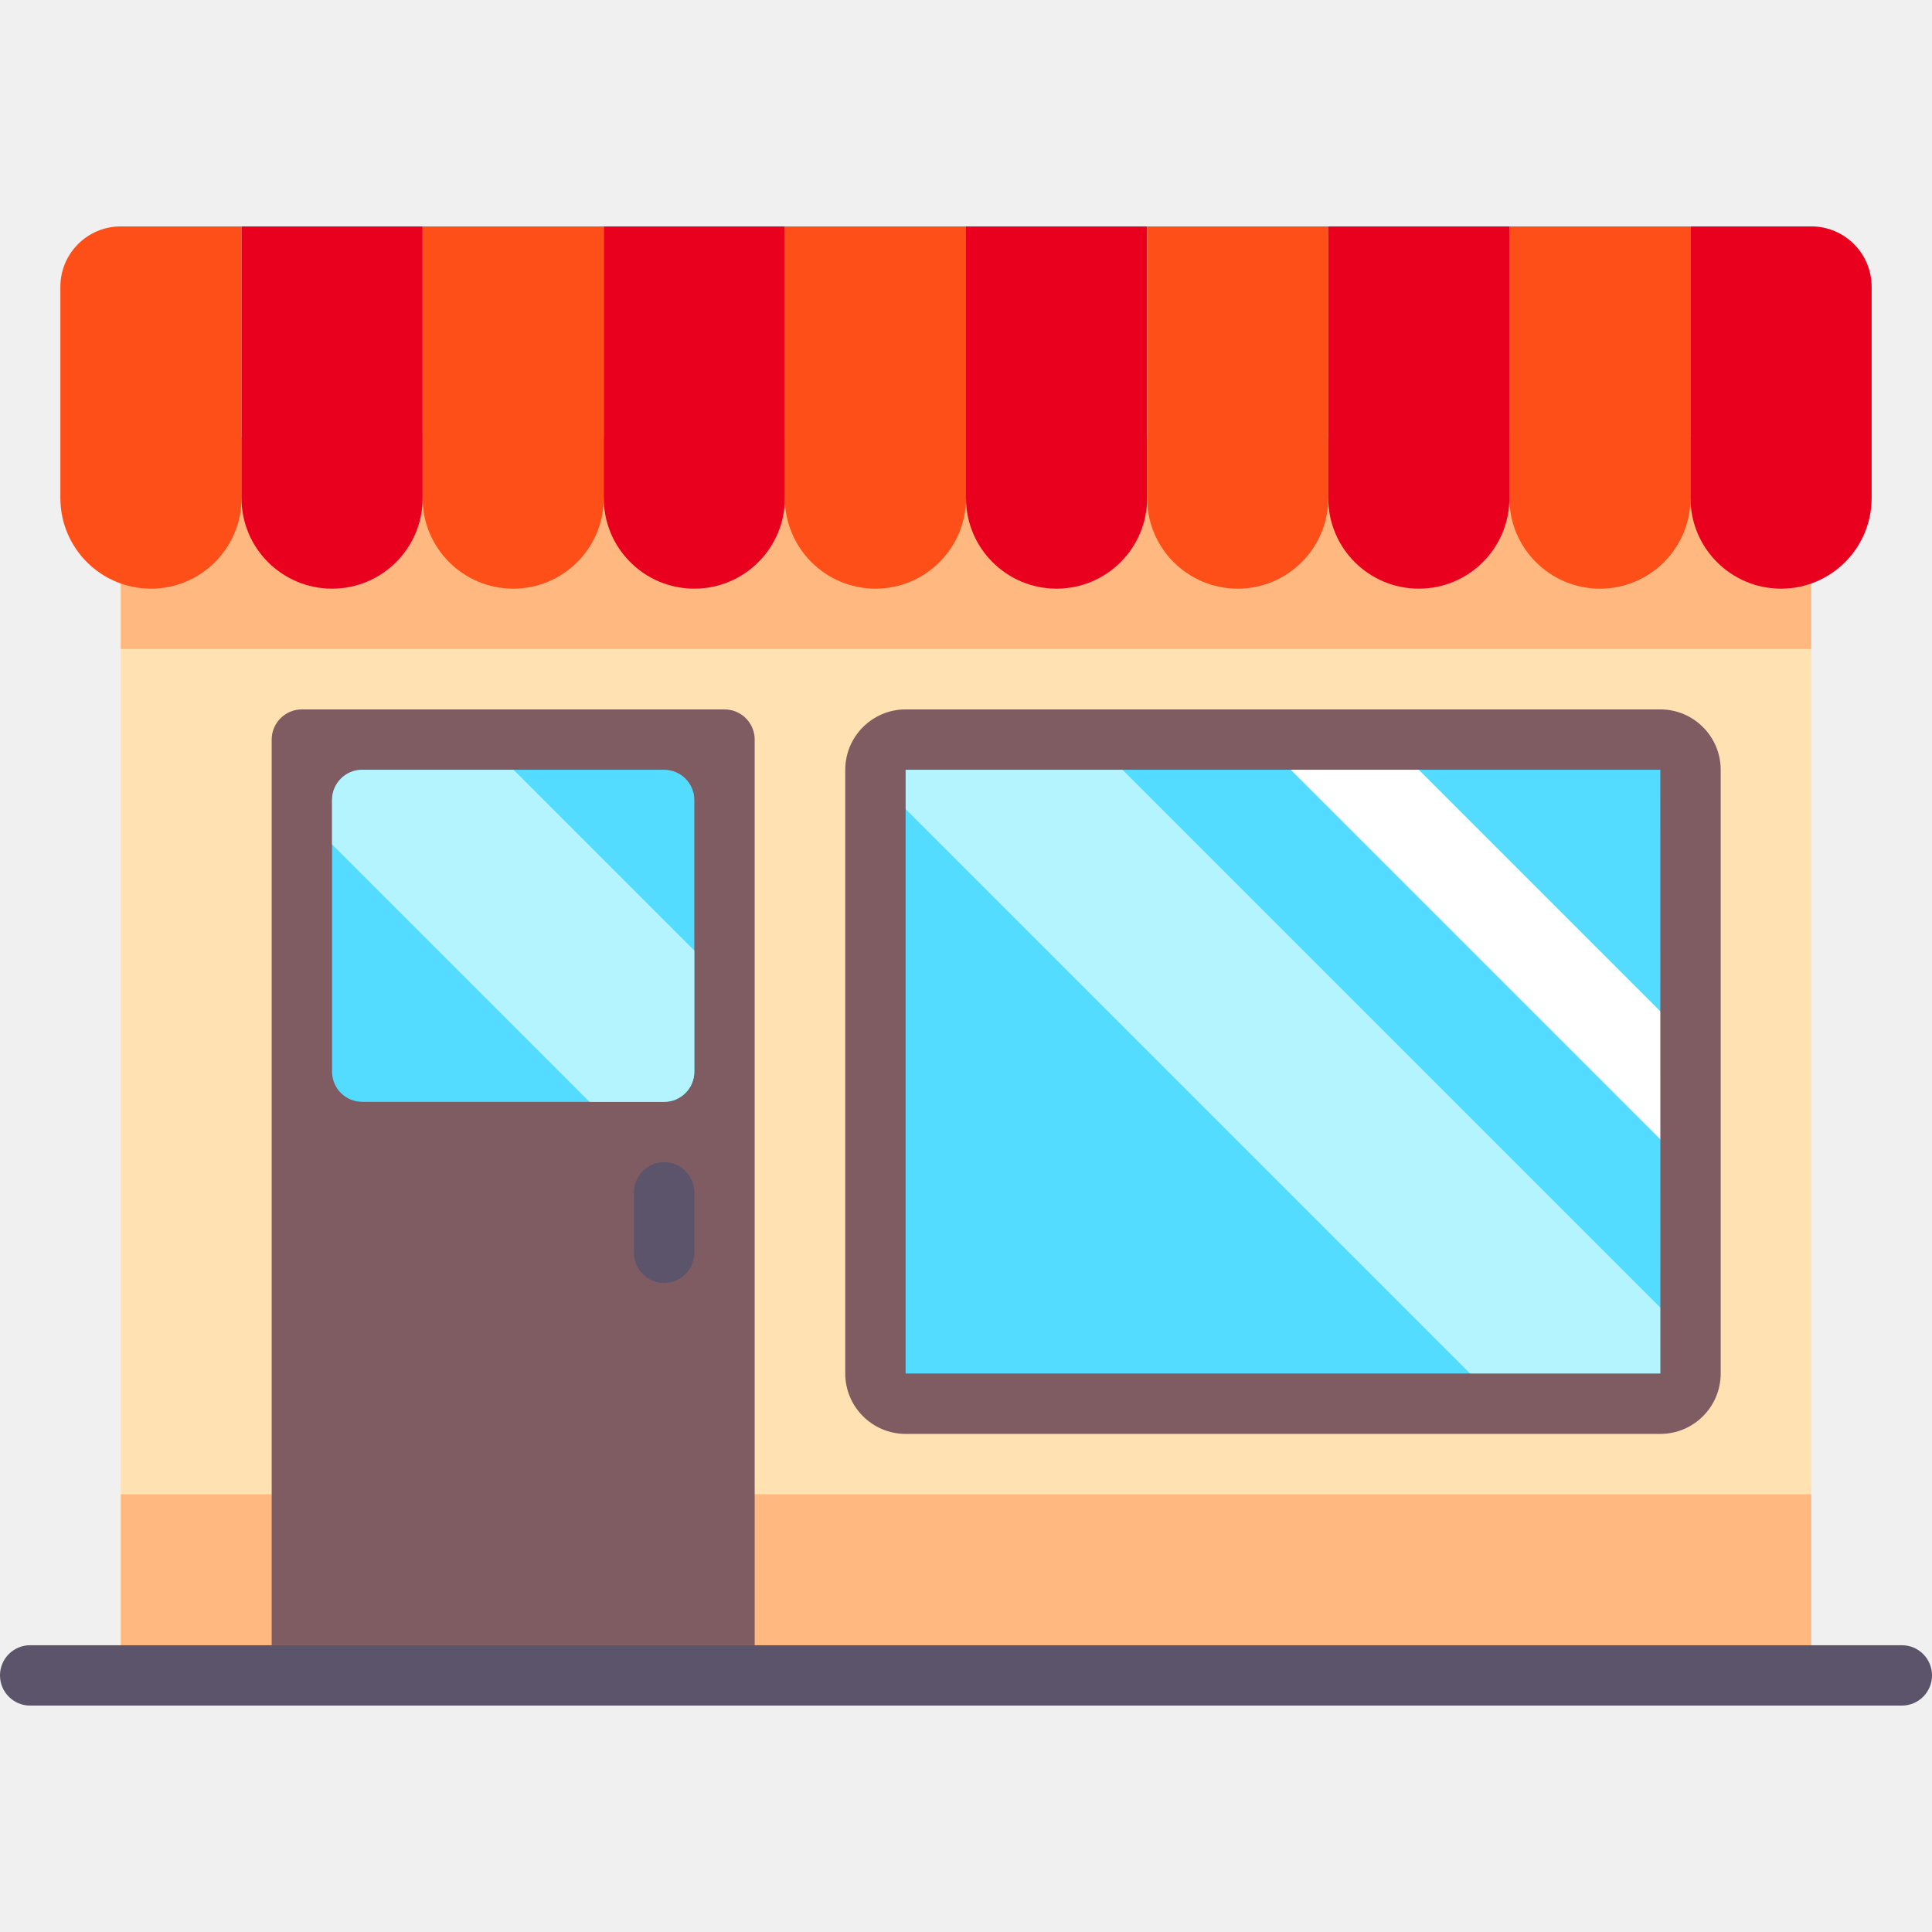
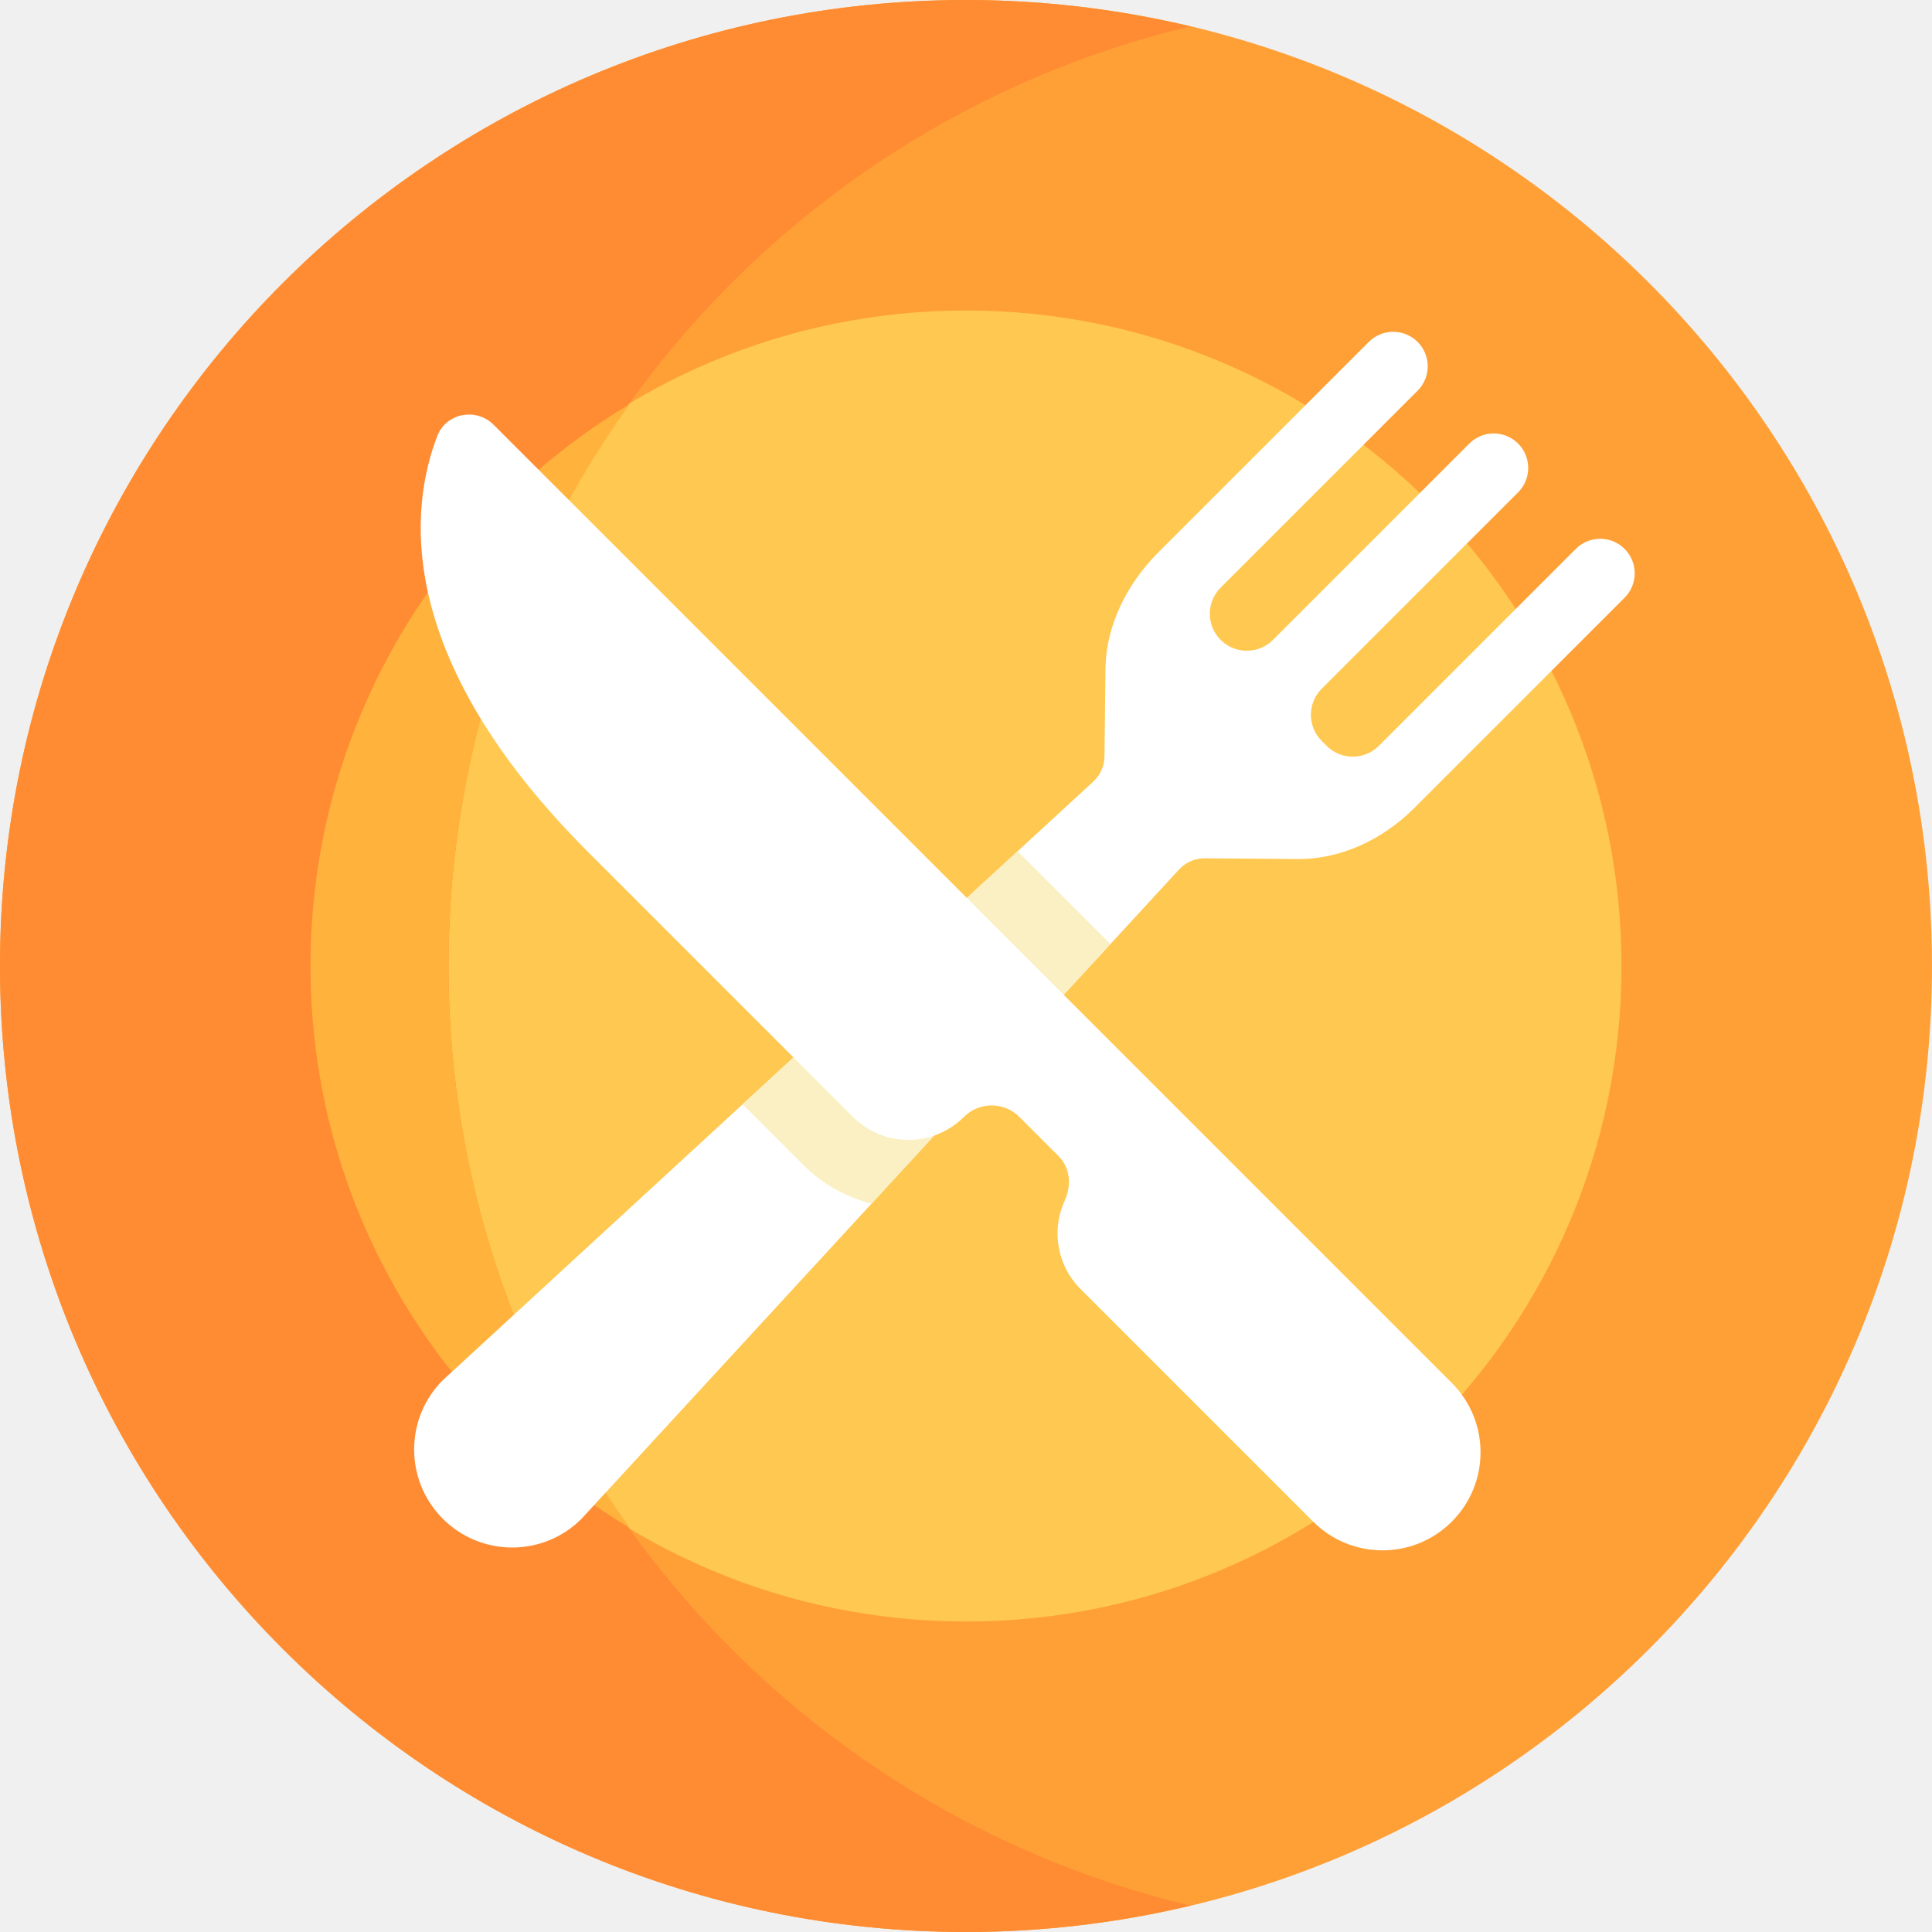
- <svg xmlns="http://www.w3.org/2000/svg" version="1.1" id="Capa_1" x="0px" y="0px" viewBox="0 0 512 512" style="enable-background:new 0 0 512 512;" xml:space="preserve">
-   <g>
-     <g>
-       <rect x="32" y="132" style="fill:#FFE1B2;" width="448" height="312" />
-     </g>
-     <g>
-       <rect x="32" y="396" style="fill:#FFB980;" width="448" height="48" />
-     </g>
-     <g>
-       <rect x="32" y="116" style="fill:#FFB980;" width="448" height="56" />
-     </g>
-     <g>
-       <path style="fill:#7E5C62;" d="M192,188H80c-4.418,0-8,3.582-8,8v240h128V196C200,191.582,196.418,188,192,188z" />
-     </g>
-     <g>
-       <g>
-         <path style="fill:#5C546A;" d="M504,452H8c-4.422,0-8-3.578-8-8s3.578-8,8-8h496c4.422,0,8,3.578,8,8S508.422,452,504,452z" />
-       </g>
-     </g>
-     <g>
-       <g>
-         <path style="fill:#5C546A;" d="M176,340c-4.422,0-8-3.578-8-8v-16c0-4.422,3.578-8,8-8s8,3.578,8,8v16     C184,336.422,180.422,340,176,340z" />
-       </g>
-     </g>
-     <g>
-       <path style="fill:#FF4F19;" d="M40,156L40,156c-13.255,0-24-10.745-24-24V76c0-8.837,7.163-16,16-16h32v72    C64,145.255,53.255,156,40,156z" />
-     </g>
-     <g>
-       <path style="fill:#E9001E;" d="M88,156L88,156c-13.255,0-24-10.745-24-24V60h48v72C112,145.255,101.255,156,88,156z" />
-     </g>
-     <g>
-       <path style="fill:#FF4F19;" d="M136,156L136,156c-13.255,0-24-10.745-24-24V60h48v72C160,145.255,149.255,156,136,156z" />
-     </g>
-     <g>
-       <path style="fill:#E9001E;" d="M184,156L184,156c-13.255,0-24-10.745-24-24V60h48v72C208,145.255,197.255,156,184,156z" />
-     </g>
-     <g>
-       <path style="fill:#FF4F19;" d="M232,156L232,156c-13.255,0-24-10.745-24-24V60h48v72C256,145.255,245.255,156,232,156z" />
-     </g>
-     <g>
-       <path style="fill:#E9001E;" d="M280,156L280,156c-13.255,0-24-10.745-24-24V60h48v72C304,145.255,293.255,156,280,156z" />
-     </g>
-     <g>
-       <path style="fill:#FF4F19;" d="M328,156L328,156c-13.255,0-24-10.745-24-24V60h48v72C352,145.255,341.255,156,328,156z" />
-     </g>
-     <g>
-       <path style="fill:#E9001E;" d="M376,156L376,156c-13.255,0-24-10.745-24-24V60h48v72C400,145.255,389.255,156,376,156z" />
-     </g>
-     <g>
-       <path style="fill:#FF4F19;" d="M424,156L424,156c-13.255,0-24-10.745-24-24V60h48v72C448,145.255,437.255,156,424,156z" />
-     </g>
-     <g>
-       <path style="fill:#E9001E;" d="M472,156L472,156c-13.255,0-24-10.745-24-24V60h32c8.837,0,16,7.163,16,16v56    C496,145.255,485.255,156,472,156z" />
-     </g>
-     <g>
-       <path style="fill:#53DCFF;" d="M440,196H240c-4.418,0-8,3.582-8,8v160c0,4.418,3.582,8,8,8h200c4.418,0,8-3.582,8-8V204    C448,199.582,444.418,196,440,196z" />
-     </g>
-     <g>
-       <path style="fill:#B3F4FF;" d="M397.588,372H440c4.418,0,8-3.582,8-8v-9.47L289.47,196H232c-2.835,0-5.207,1.56-6.628,3.784    L397.588,372z" />
-     </g>
-     <g>
-       <polygon style="fill:#FFFFFF;" points="334.059,196 448,309.941 448,276 368,196   " />
-     </g>
-     <g>
-       <g>
-         <path style="fill:#7E5C62;" d="M440,380H240c-8.82,0-16-7.18-16-16V204c0-8.82,7.18-16,16-16h200c8.82,0,16,7.18,16,16v160     C456,372.82,448.82,380,440,380z M240,204v160h200.016L440,204H240z" />
-       </g>
-     </g>
-     <g>
-       <path style="fill:#53DCFF;" d="M176,292H96c-4.418,0-8-3.582-8-8v-72c0-4.418,3.582-8,8-8h80c4.418,0,8,3.582,8,8v72    C184,288.418,180.418,292,176,292z" />
-     </g>
-     <g>
-       <path style="fill:#B3F4FF;" d="M136.099,204H96c-4.418,0-8,3.582-8,8v11.784L156.216,292H176c4.418,0,8-3.582,8-8v-32.099    L136.099,204z" />
-     </g>
-   </g>
+ <svg xmlns="http://www.w3.org/2000/svg" version="1.1" id="Layer_1" x="0px" y="0px" viewBox="0 0 512 512" style="enable-background:new 0 0 512 512;" xml:space="preserve">
+   <circle style="fill:#FFA037;" cx="256" cy="256" r="256" />
+   <circle style="fill:#FFC850;" cx="256" cy="256" r="173.714" />
+   <path style="fill:#FF8C32;" d="M118.857,256c0-120.917,83.858-222.184,196.571-248.99C296.349,2.472,276.467,0,256,0  C114.615,0,0,114.615,0,256c0,141.384,114.615,256,256,256c20.469,0,40.349-2.472,59.429-7.009  C202.715,478.183,118.857,376.915,118.857,256z" />
+   <path style="fill:#FFB23C;" d="M166.873,404.905C136.75,362.939,118.857,311.608,118.857,256s17.893-106.939,48.015-148.905  C116.265,137.455,82.286,192.689,82.286,256S116.265,374.545,166.873,404.905z" />
+   <path style="fill:#FFFFFF;" d="M430.535,145.464c-3.571-3.571-9.358-3.571-12.929,0l-52.193,52.189  c-3.826,3.826-10.031,3.826-13.857,0l-1.283-1.283c-3.826-3.826-3.826-10.031,0-13.857l52.035-52.035  c3.571-3.571,3.571-9.357,0-12.928c-3.571-3.571-9.358-3.571-12.929,0l-52.035,52.035c-3.826,3.826-10.031,3.826-13.857,0l0,0  c-3.826-3.826-3.826-10.031,0-13.857l52.191-52.19c3.571-3.571,3.571-9.357,0-12.928c-3.571-3.571-9.358-3.571-12.929,0  l-55.759,55.754c-8.651,8.647-13.759,19.656-14.018,30.309l-0.274,23.821c-0.029,2.52-1.097,4.915-2.951,6.622L117.361,365.75  c-10.147,10.147-10.147,26.6,0,36.747s26.6,10.147,36.747,0l158.359-172.083c1.747-1.899,4.217-2.971,6.799-2.952l24.439,0.19  c0.187,0,0.366,0.005,0.553,0.005c10.813,0,21.911-4.902,30.518-13.504l55.759-55.759  C434.106,154.822,434.106,149.035,430.535,145.464z" />
+   <path style="fill:#FAF0C3;" d="M269.682,225.577l-72.863,67.051l16.296,16.296c5.002,5.002,11.171,8.335,17.847,10.057  l63.319-68.807L269.682,225.577z" />
+   <path style="fill:#FFFFFF;" d="M130.811,112.566l253.934,253.934c10.147,10.147,10.147,26.6,0,36.747l0,0  c-10.147,10.147-26.6,10.147-36.747,0l-61.653-61.653c-6.314-6.314-7.718-15.68-4.209-23.35c1.848-4.04,1.544-8.714-1.598-11.856  l-10.394-10.394c-4.059-4.059-10.64-4.059-14.699,0l0,0c-8.118,8.118-21.28,8.118-29.398,0l-70.163-70.163  c-52.089-52.089-47.176-91.744-39.981-110.32C118.255,109.439,126.207,107.961,130.811,112.566z" />
  <g>
</g>
  <g>
</g>
  <g>
</g>
  <g>
</g>
  <g>
</g>
  <g>
</g>
  <g>
</g>
  <g>
</g>
  <g>
</g>
  <g>
</g>
  <g>
</g>
  <g>
</g>
  <g>
</g>
  <g>
</g>
  <g>
</g>
</svg>
